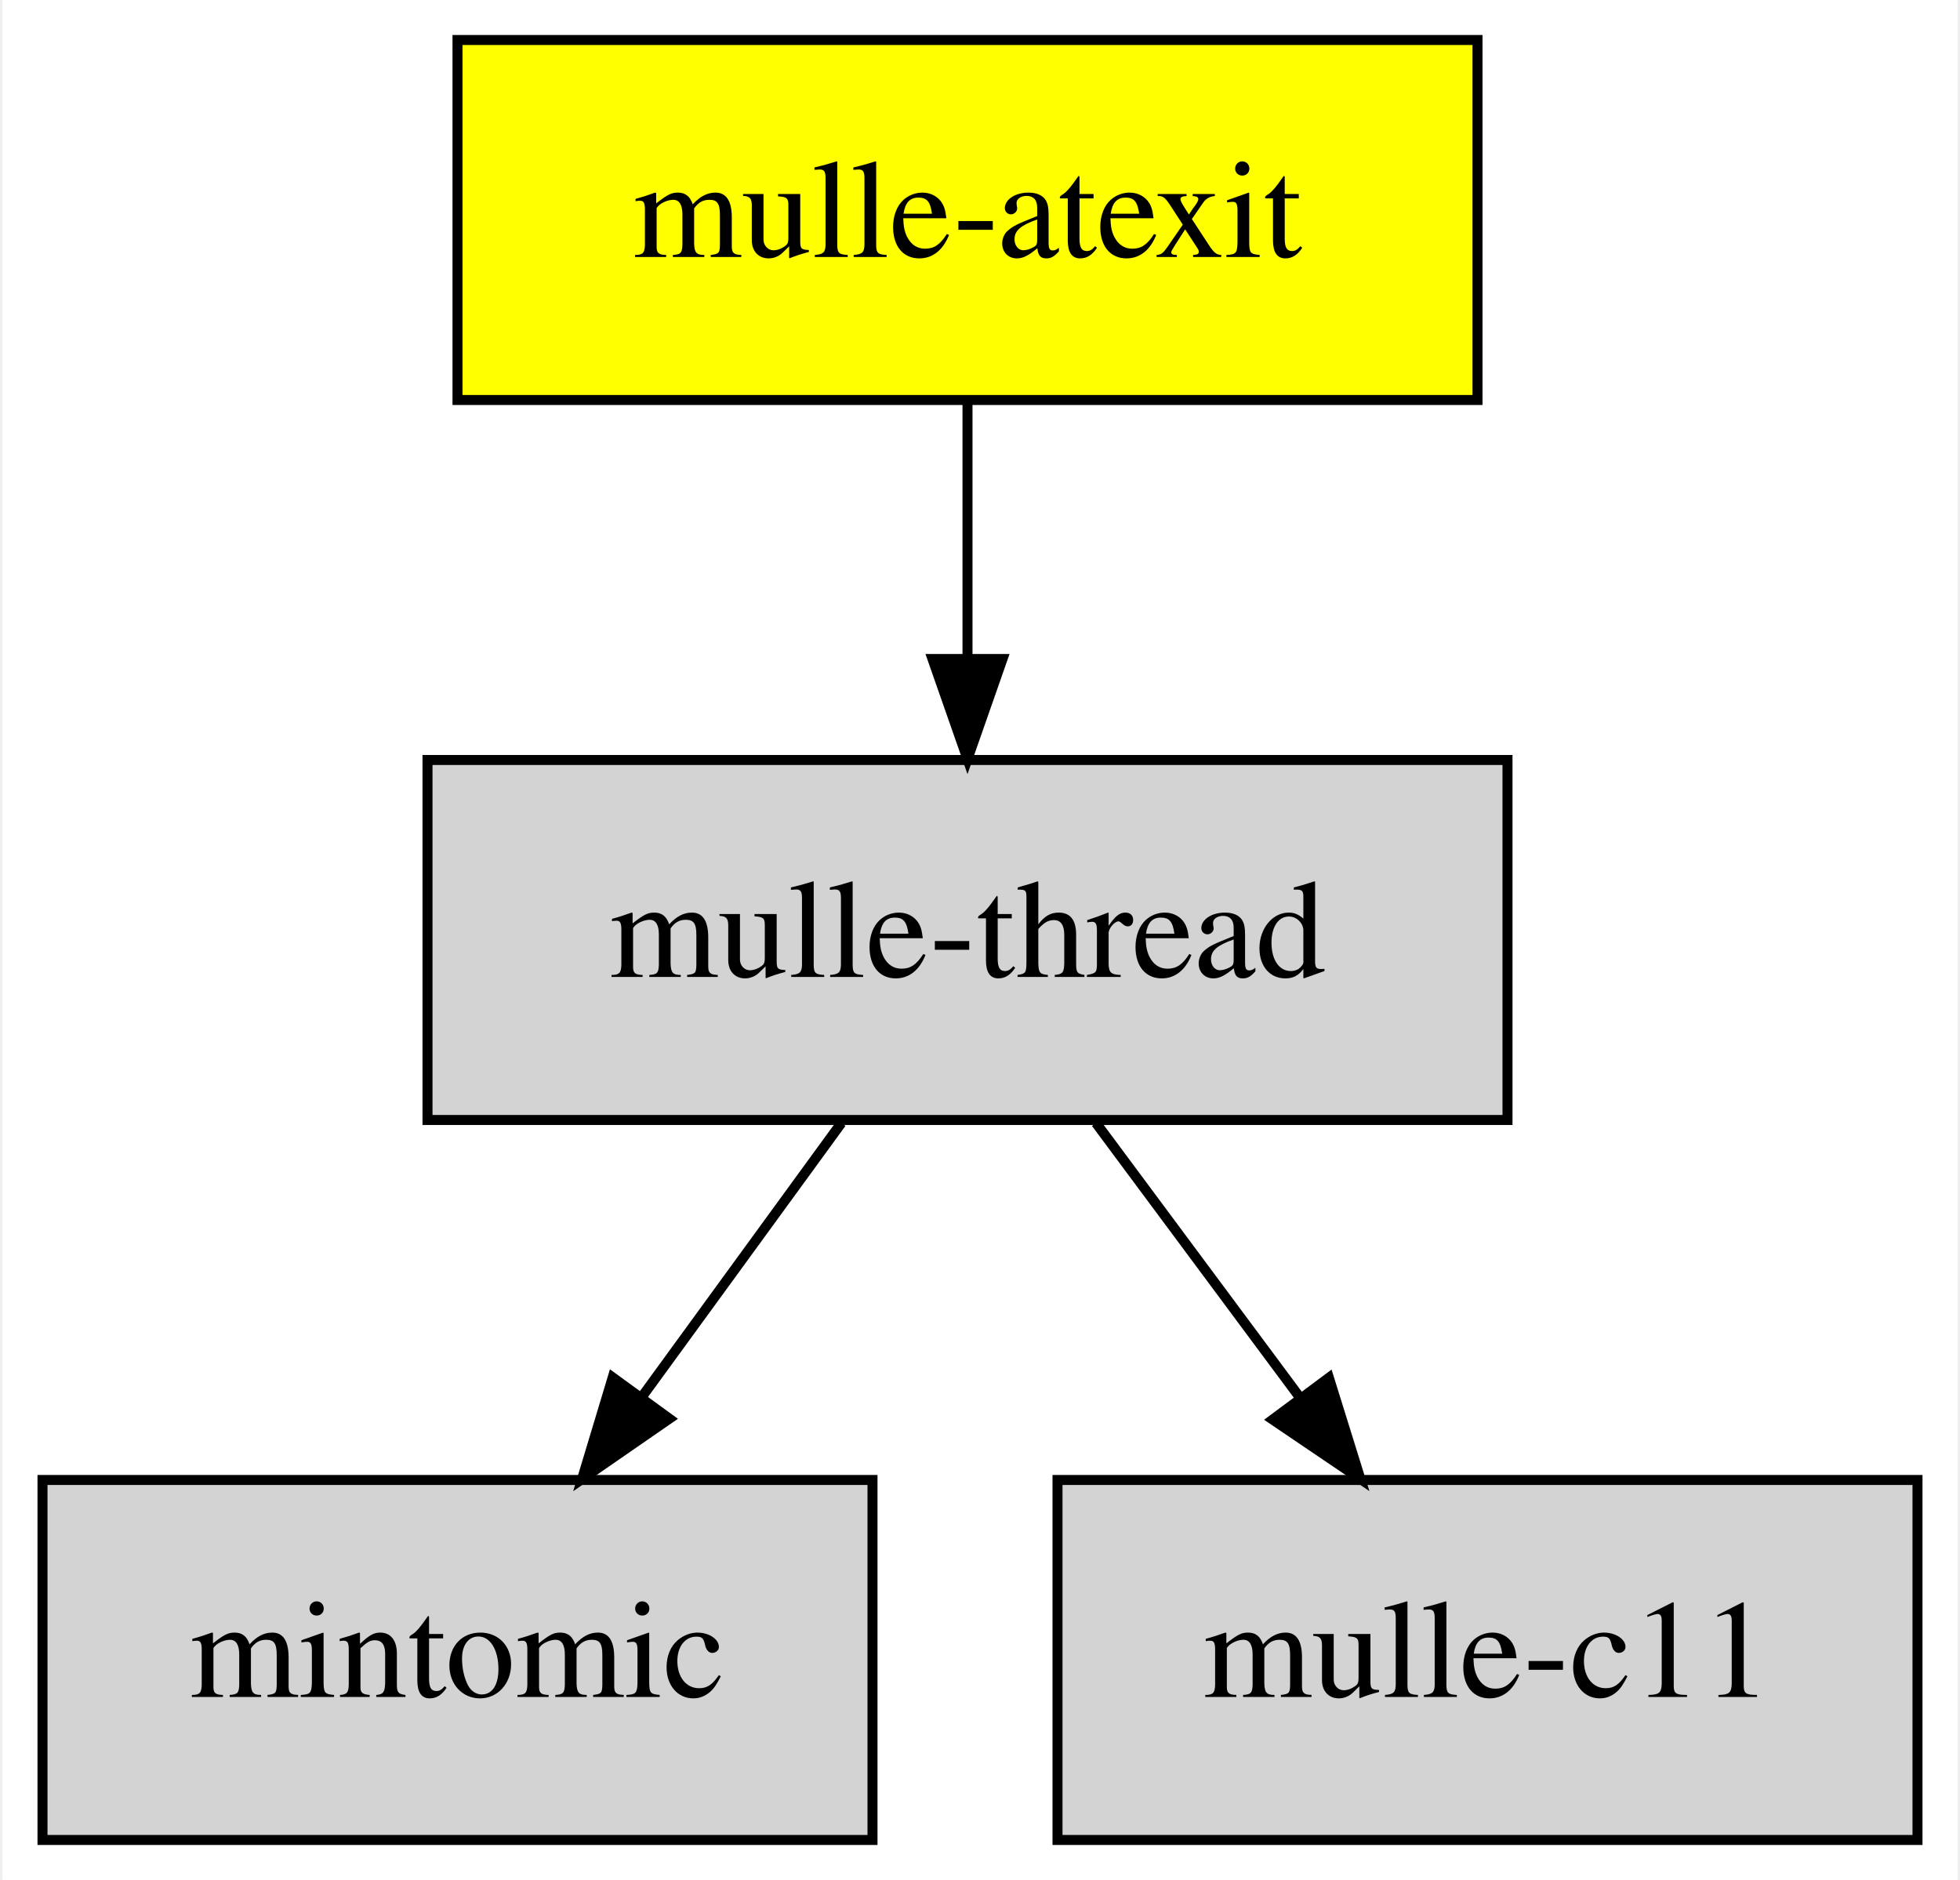
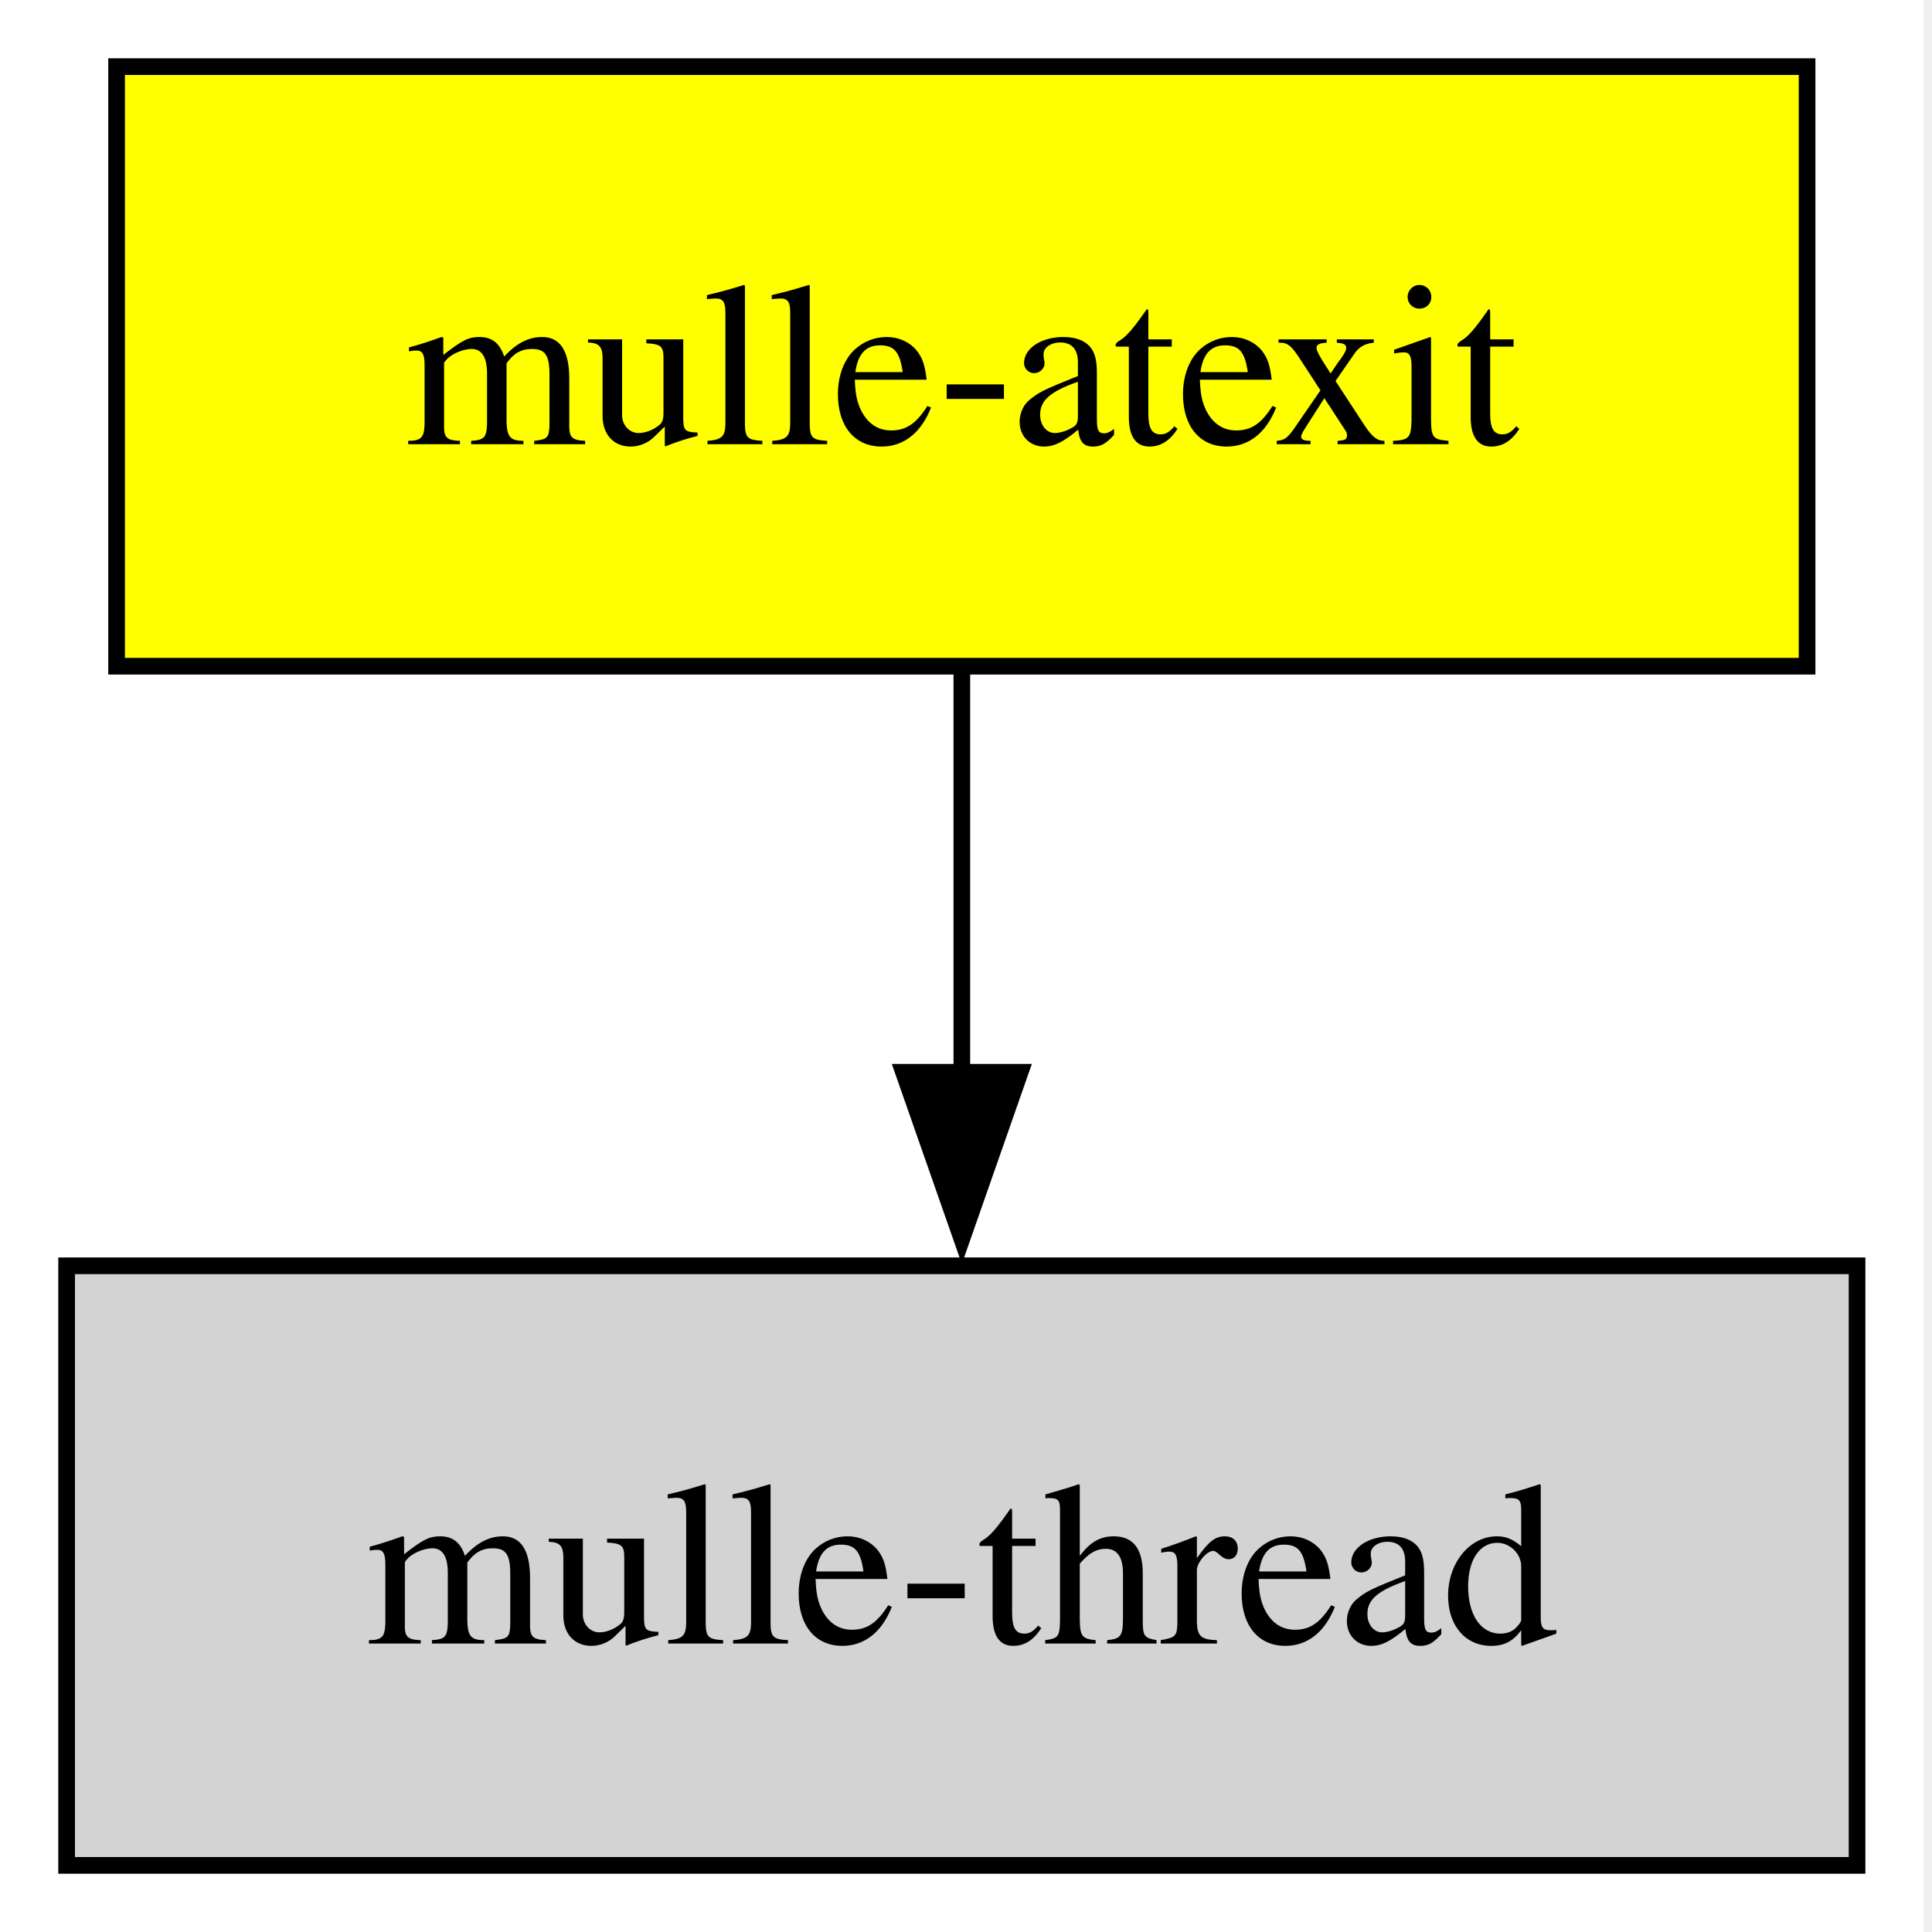
- <svg xmlns="http://www.w3.org/2000/svg" xmlns:xlink="http://www.w3.org/1999/xlink" width="196pt" height="188pt" viewBox="0.00 0.00 195.50 188.00">
-   <g id="graph0" class="graph" transform="scale(1 1) rotate(0) translate(4 184)">
-     <polygon fill="white" stroke="transparent" points="-4,4 -4,-184 191.5,-184 191.5,4 -4,4" />
+ <svg xmlns="http://www.w3.org/2000/svg" xmlns:xlink="http://www.w3.org/1999/xlink" width="116pt" height="116pt" viewBox="0.00 0.00 116.00 116.00">
+   <g id="graph0" class="graph" transform="scale(1 1) rotate(0) translate(4 112)">
+     <polygon fill="white" stroke="none" points="-4,4 -4,-112 111.5,-112 111.5,4 -4,4" />
    <g id="node1" class="node">
-       <polygon fill="yellow" stroke="black" points="143.5,-180 41.5,-180 41.5,-144 143.5,-144 143.5,-180" />
-       <text text-anchor="middle" x="92.5" y="-158.3" font-family="Times,serif" font-size="14.00">mulle-atexit</text>
+       <polygon fill="yellow" stroke="black" points="104.5,-108 3,-108 3,-72 104.5,-72 104.5,-108" />
+       <text xml:space="preserve" text-anchor="middle" x="53.75" y="-85.33" font-family="Times,serif" font-size="14.00">mulle-atexit</text>
    </g>
-     <g id="node3" class="node">
-       <g id="a_node3">
+     <g id="node2" class="node">
+       <g id="a_node2">
        <a xlink:href="https://github.com/mulle-concurrent/mulle-thread" xlink:title="mulle-thread">
-           <polygon fill="lightgrey" stroke="black" points="146.5,-108 38.5,-108 38.5,-72 146.5,-72 146.5,-108" />
-           <text text-anchor="middle" x="92.5" y="-86.3" font-family="Times,serif" font-size="14.00">mulle-thread</text>
+           <polygon fill="lightgrey" stroke="black" points="107.5,-36 0,-36 0,0 107.5,0 107.5,-36" />
+           <text xml:space="preserve" text-anchor="middle" x="53.75" y="-13.32" font-family="Times,serif" font-size="14.00">mulle-thread</text>
        </a>
      </g>
    </g>
    <g id="edge1" class="edge">
-       <path fill="none" stroke="black" d="M92.5,-143.7C92.5,-135.98 92.5,-126.71 92.5,-118.11" />
-       <polygon fill="black" stroke="black" points="96,-118.1 92.5,-108.1 89,-118.1 96,-118.1" />
-     </g>
-     <g id="node2" class="node">
-       <g id="a_node2">
-         <a xlink:href="https://github.com/mulle-concurrent/mintomic" xlink:title="mintomic">
-           <polygon fill="lightgrey" stroke="black" points="83,-36 0,-36 0,0 83,0 83,-36" />
-           <text text-anchor="middle" x="41.5" y="-14.3" font-family="Times,serif" font-size="14.00">mintomic</text>
-         </a>
-       </g>
-     </g>
-     <g id="edge2" class="edge">
-       <path fill="none" stroke="black" d="M79.89,-71.7C73.9,-63.47 66.62,-53.48 60.02,-44.42" />
-       <polygon fill="black" stroke="black" points="62.68,-42.13 53.96,-36.1 57.02,-46.25 62.68,-42.13" />
-     </g>
-     <g id="node4" class="node">
-       <g id="a_node4">
-         <a xlink:href="https://github.com/mulle-c/mulle-c11" xlink:title="mulle-c11">
-           <polygon fill="lightgrey" stroke="black" points="187.5,-36 101.5,-36 101.5,0 187.5,0 187.5,-36" />
-           <text text-anchor="middle" x="144.5" y="-14.3" font-family="Times,serif" font-size="14.00">mulle-c11</text>
-         </a>
-       </g>
-     </g>
-     <g id="edge3" class="edge">
-       <path fill="none" stroke="black" d="M105.35,-71.7C111.53,-63.39 119.04,-53.28 125.82,-44.14" />
-       <polygon fill="black" stroke="black" points="128.64,-46.22 131.79,-36.1 123.02,-42.04 128.64,-46.22" />
+       <path fill="none" stroke="black" d="M53.75,-71.7C53.75,-64.41 53.75,-55.73 53.75,-47.54" />
+       <polygon fill="black" stroke="black" points="57.25,-47.62 53.75,-37.62 50.25,-47.62 57.25,-47.62" />
    </g>
  </g>
</svg>
